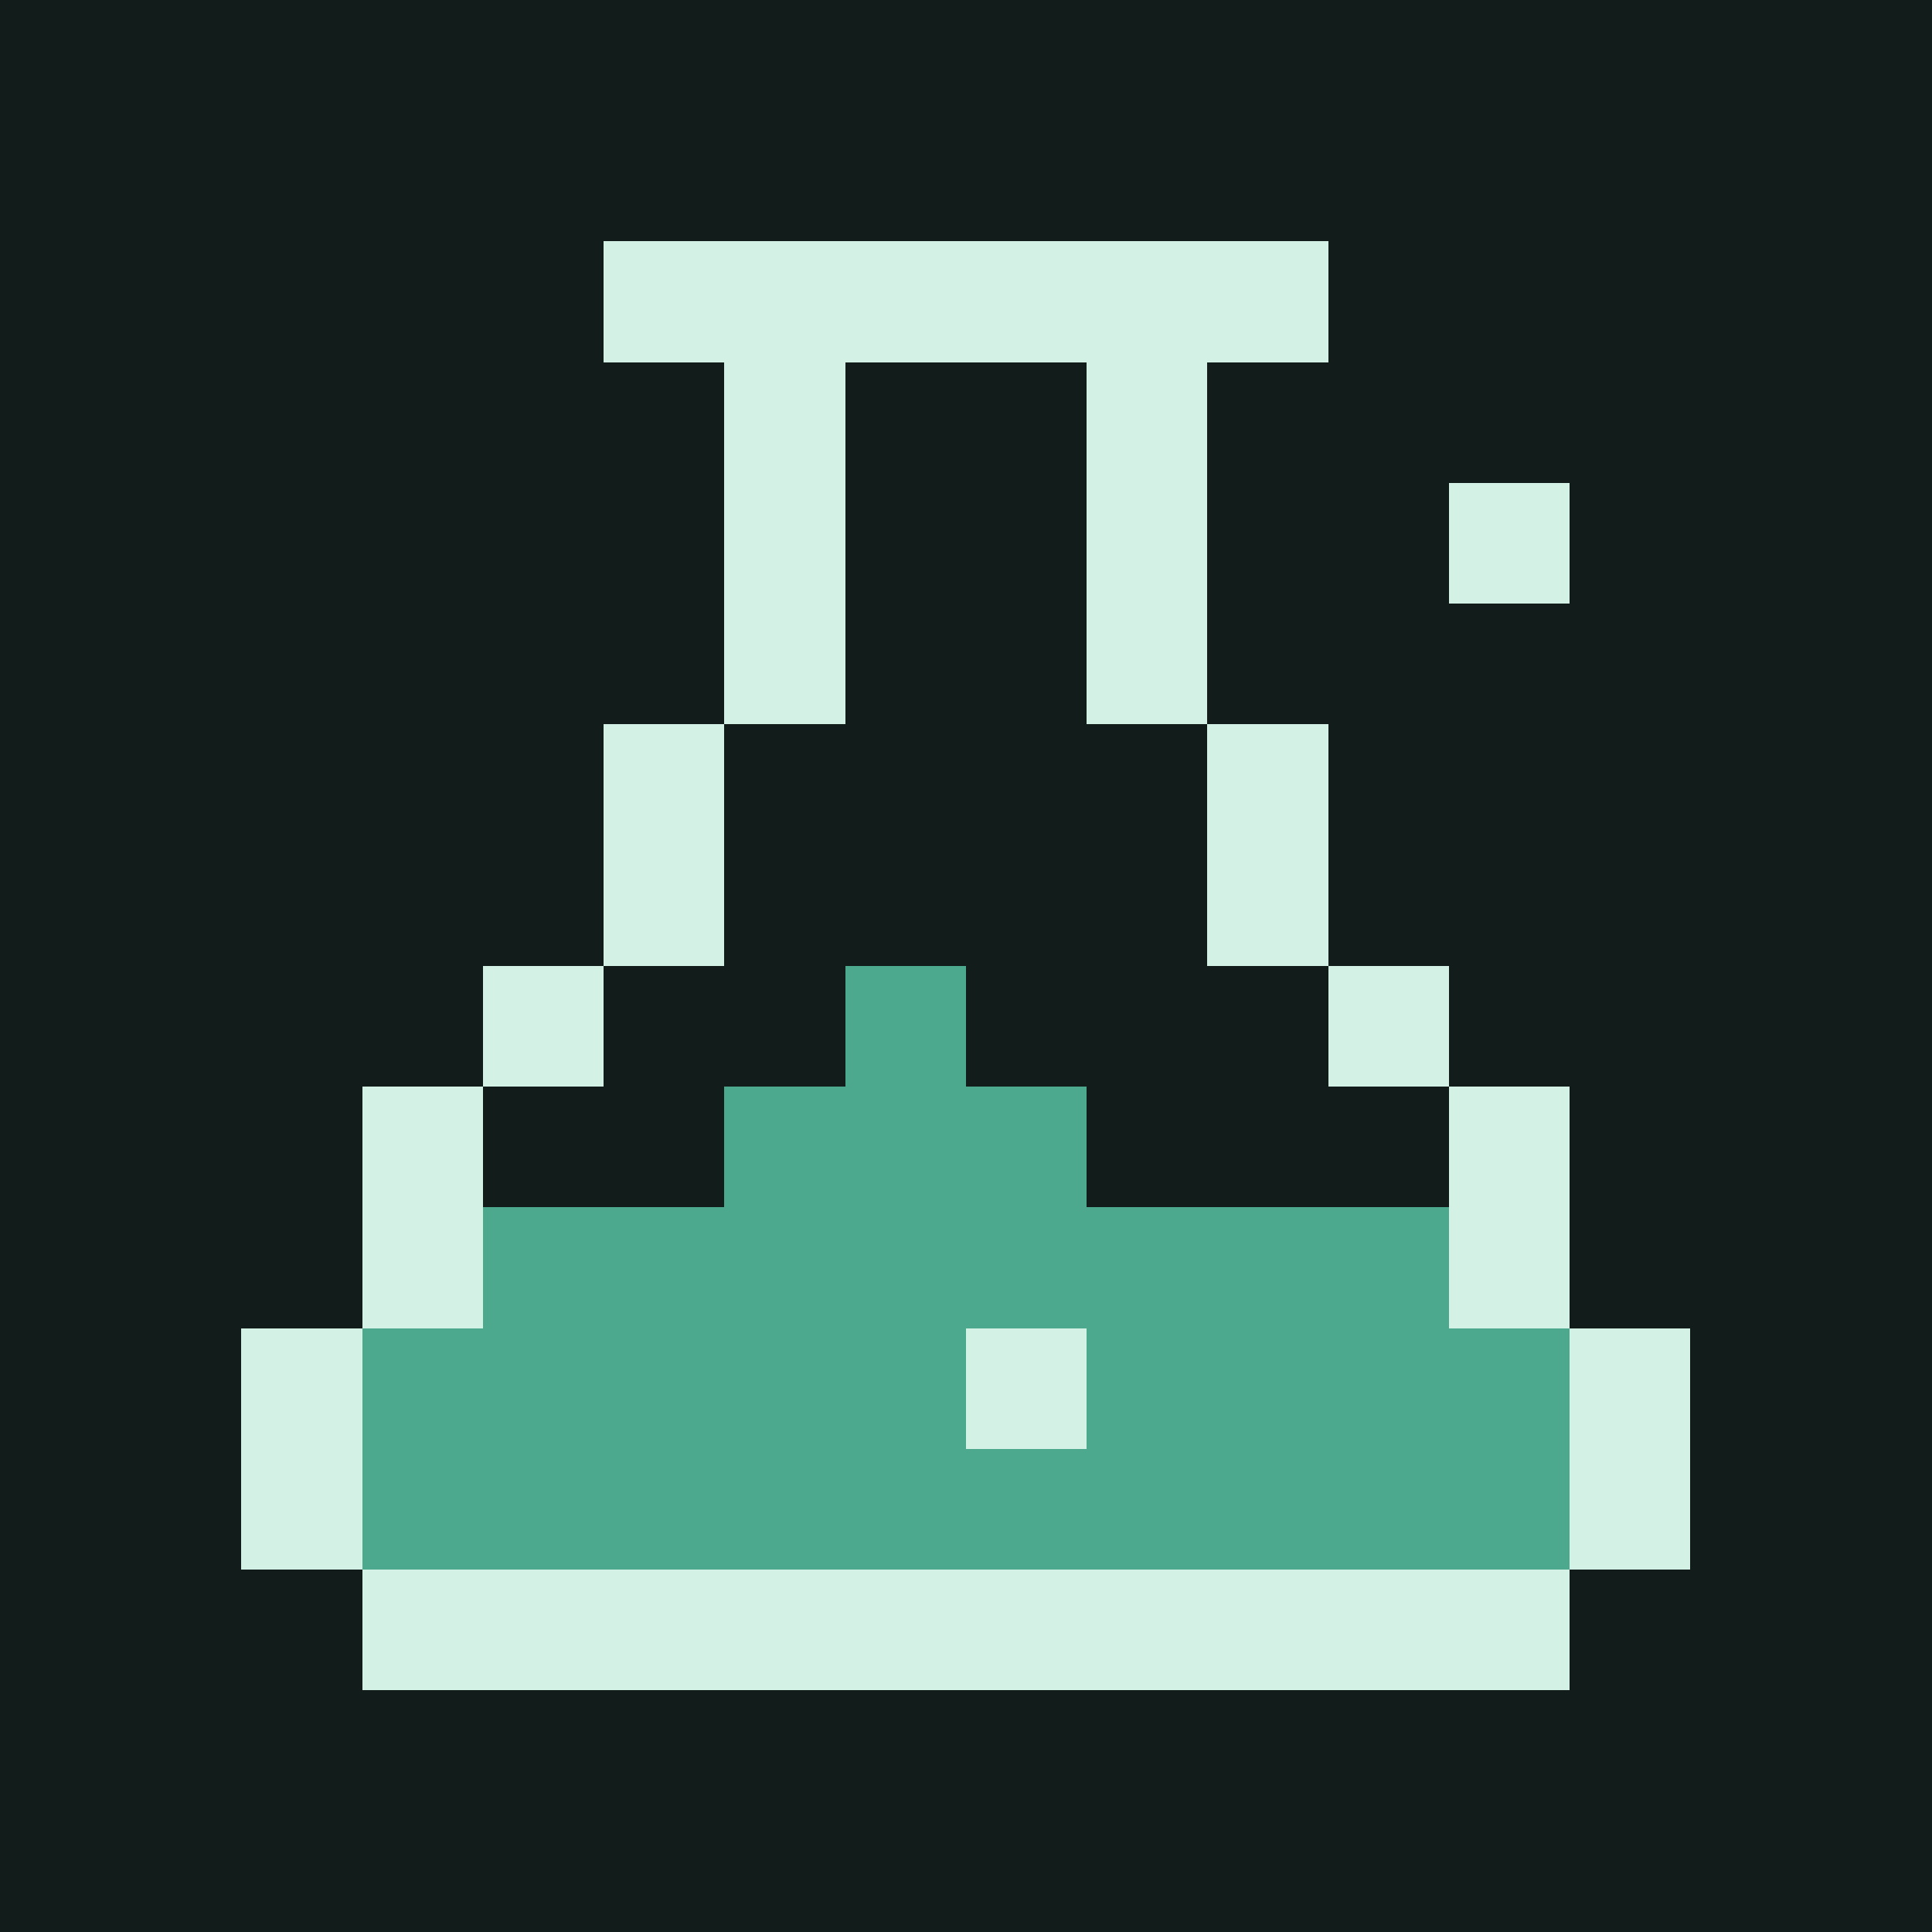
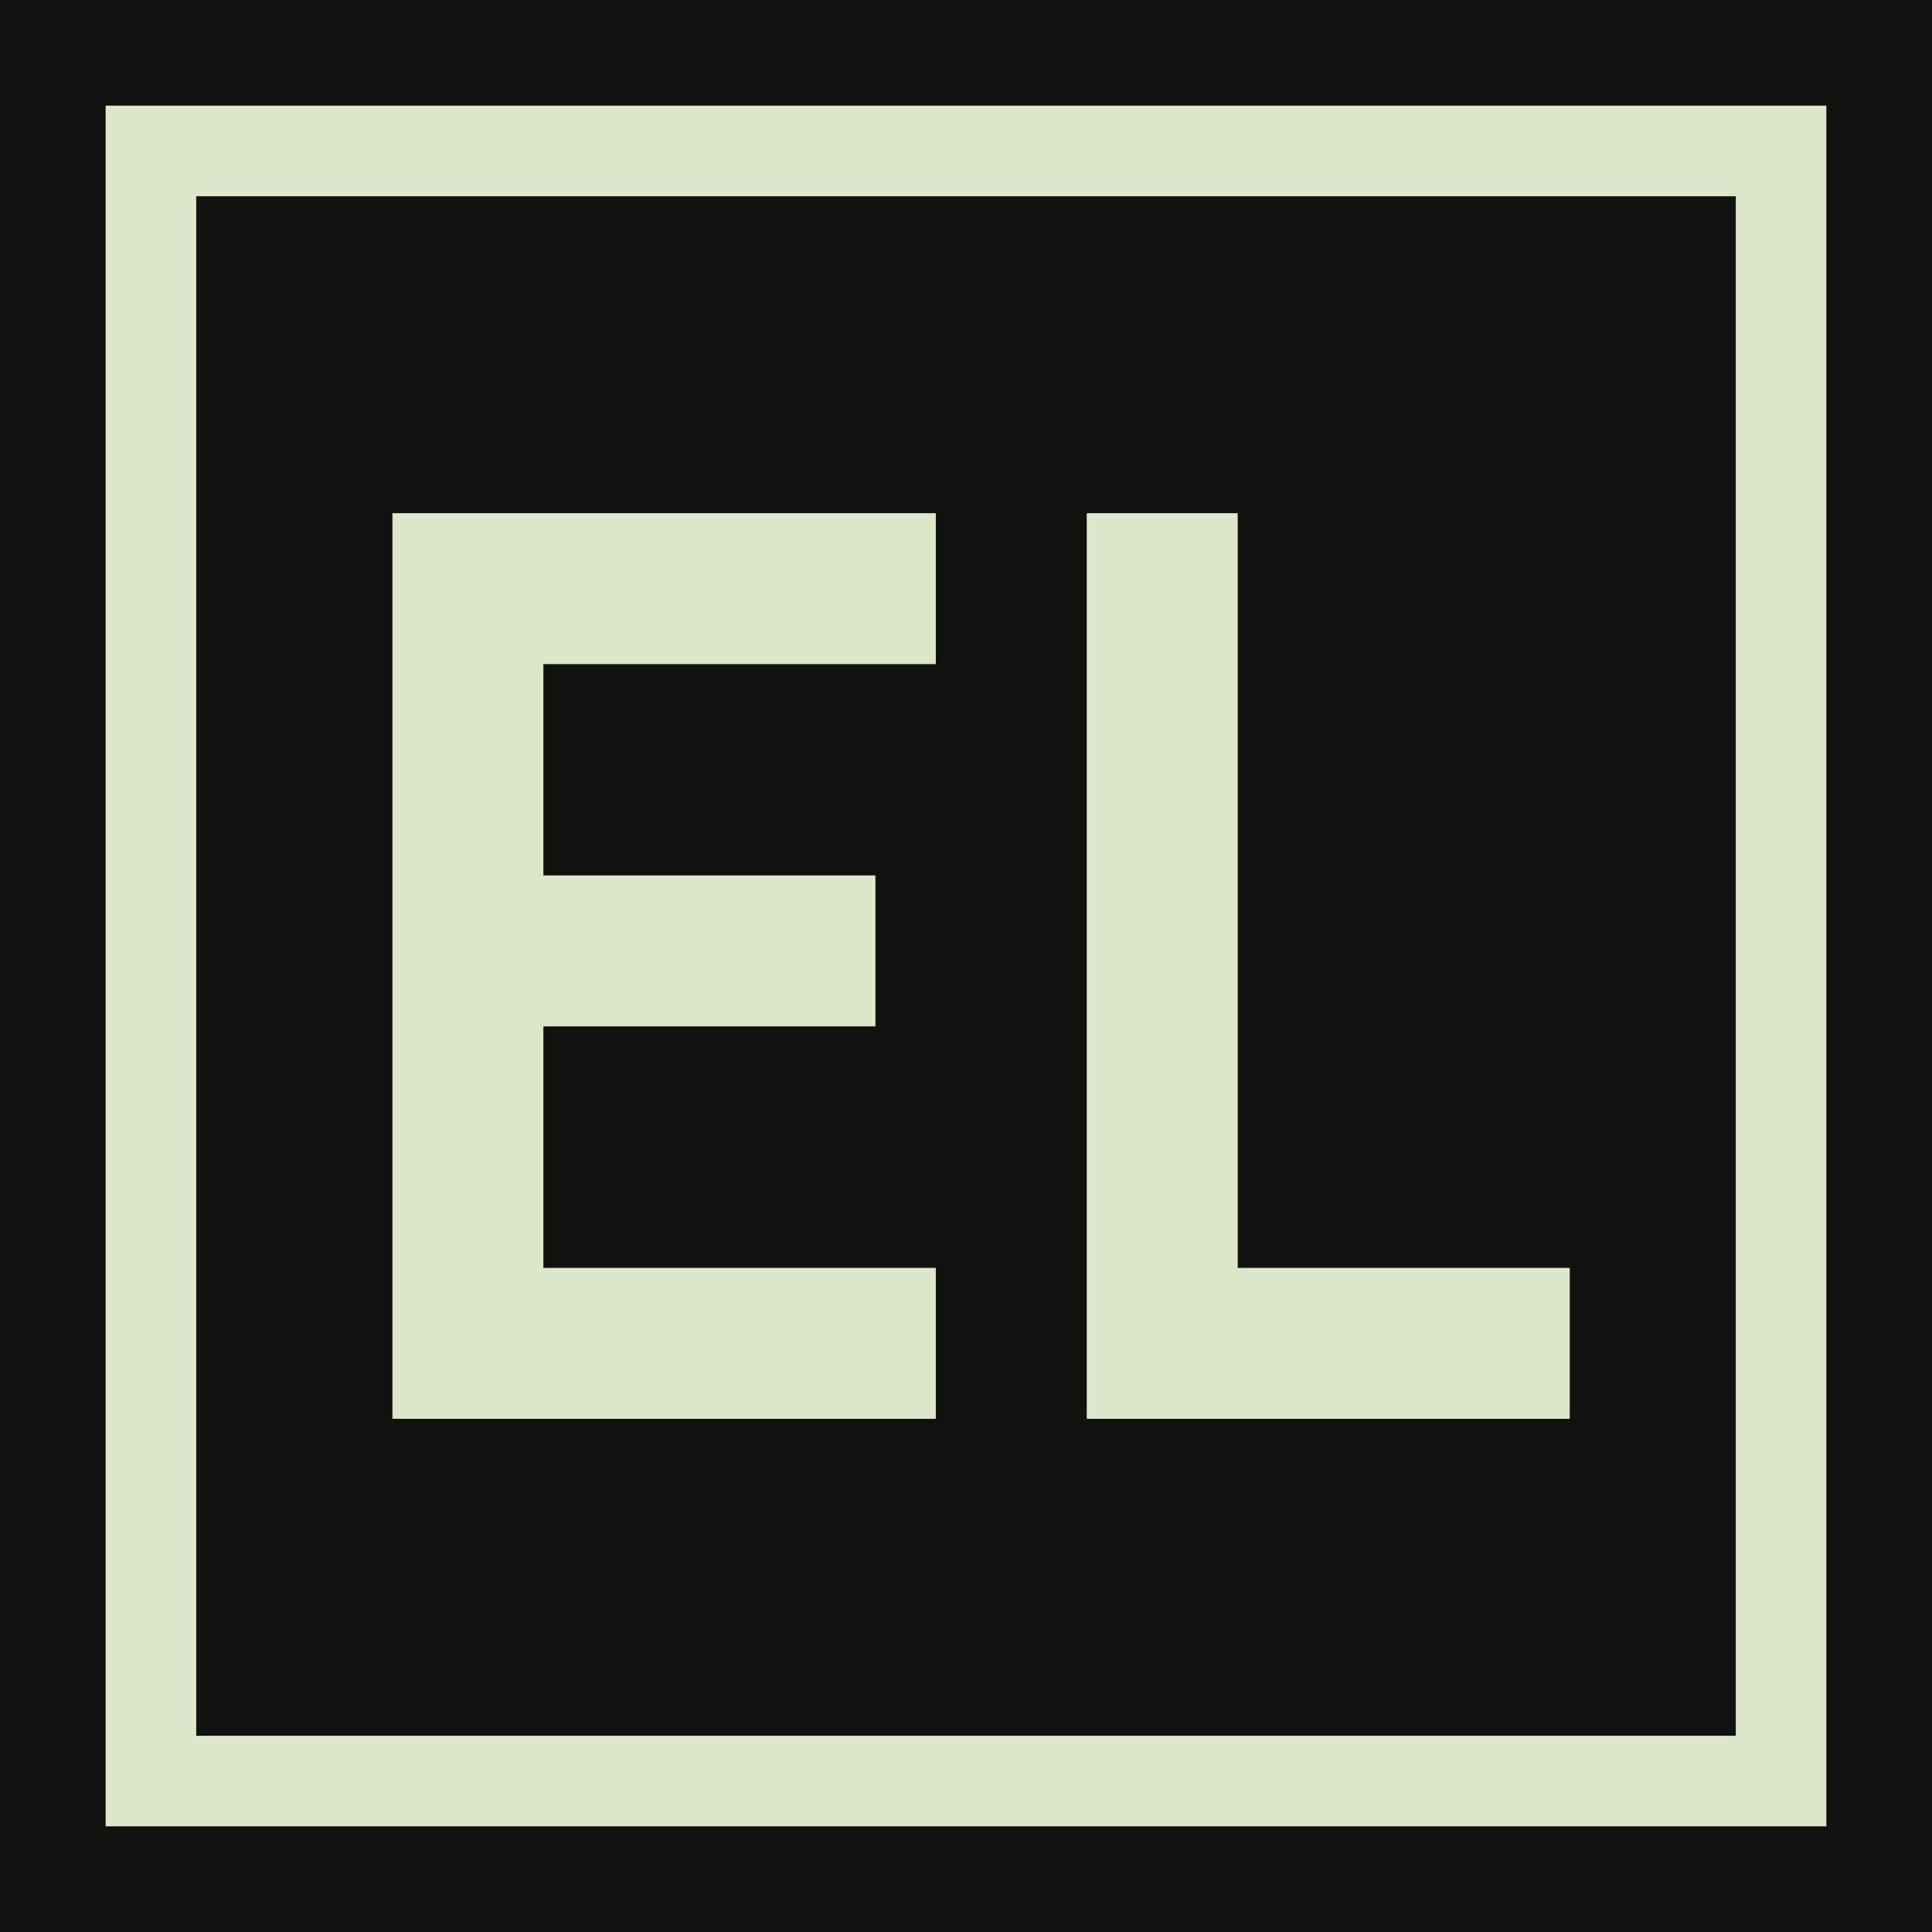
- <svg xmlns="http://www.w3.org/2000/svg" viewBox="0 0 16 16" shape-rendering="crispEdges">
-   <path fill="#111c1b" d="M0 0h16v16H0z" />
-   <rect x="5" y="2" width="1" height="1" fill="#d3f2e5" />
-   <rect x="6" y="2" width="1" height="1" fill="#d3f2e5" />
-   <rect x="7" y="2" width="1" height="1" fill="#d3f2e5" />
-   <rect x="8" y="2" width="1" height="1" fill="#d3f2e5" />
-   <rect x="9" y="2" width="1" height="1" fill="#d3f2e5" />
-   <rect x="10" y="2" width="1" height="1" fill="#d3f2e5" />
-   <rect x="6" y="3" width="1" height="1" fill="#d3f2e5" />
-   <rect x="9" y="3" width="1" height="1" fill="#d3f2e5" />
-   <rect x="6" y="4" width="1" height="1" fill="#d3f2e5" />
-   <rect x="9" y="4" width="1" height="1" fill="#d3f2e5" />
-   <rect x="12" y="4" width="1" height="1" fill="#d3f2e5" />
-   <rect x="6" y="5" width="1" height="1" fill="#d3f2e5" />
-   <rect x="9" y="5" width="1" height="1" fill="#d3f2e5" />
-   <rect x="5" y="6" width="1" height="1" fill="#d3f2e5" />
-   <rect x="10" y="6" width="1" height="1" fill="#d3f2e5" />
-   <rect x="5" y="7" width="1" height="1" fill="#d3f2e5" />
-   <rect x="10" y="7" width="1" height="1" fill="#d3f2e5" />
-   <rect x="4" y="8" width="1" height="1" fill="#d3f2e5" />
-   <rect x="7" y="8" width="1" height="1" fill="#4da98d" />
-   <rect x="11" y="8" width="1" height="1" fill="#d3f2e5" />
-   <rect x="3" y="9" width="1" height="1" fill="#d3f2e5" />
-   <rect x="6" y="9" width="1" height="1" fill="#4da98d" />
-   <rect x="7" y="9" width="1" height="1" fill="#4da98d" />
-   <rect x="8" y="9" width="1" height="1" fill="#4da98d" />
-   <rect x="12" y="9" width="1" height="1" fill="#d3f2e5" />
-   <rect x="3" y="10" width="1" height="1" fill="#d3f2e5" />
-   <rect x="4" y="10" width="1" height="1" fill="#4da98d" />
-   <rect x="5" y="10" width="1" height="1" fill="#4da98d" />
-   <rect x="6" y="10" width="1" height="1" fill="#4da98d" />
-   <rect x="7" y="10" width="1" height="1" fill="#4da98d" />
-   <rect x="8" y="10" width="1" height="1" fill="#4da98d" />
-   <rect x="9" y="10" width="1" height="1" fill="#4da98d" />
-   <rect x="10" y="10" width="1" height="1" fill="#4da98d" />
-   <rect x="11" y="10" width="1" height="1" fill="#4da98d" />
-   <rect x="12" y="10" width="1" height="1" fill="#d3f2e5" />
-   <rect x="2" y="11" width="1" height="1" fill="#d3f2e5" />
-   <rect x="3" y="11" width="1" height="1" fill="#4da98d" />
-   <rect x="4" y="11" width="1" height="1" fill="#4da98d" />
-   <rect x="5" y="11" width="1" height="1" fill="#4da98d" />
-   <rect x="6" y="11" width="1" height="1" fill="#4da98d" />
-   <rect x="7" y="11" width="1" height="1" fill="#4da98d" />
-   <rect x="8" y="11" width="1" height="1" fill="#d3f2e5" />
-   <rect x="9" y="11" width="1" height="1" fill="#4da98d" />
-   <rect x="10" y="11" width="1" height="1" fill="#4da98d" />
-   <rect x="11" y="11" width="1" height="1" fill="#4da98d" />
-   <rect x="12" y="11" width="1" height="1" fill="#4da98d" />
-   <rect x="13" y="11" width="1" height="1" fill="#d3f2e5" />
-   <rect x="2" y="12" width="1" height="1" fill="#d3f2e5" />
-   <rect x="3" y="12" width="1" height="1" fill="#4da98d" />
-   <rect x="4" y="12" width="1" height="1" fill="#4da98d" />
-   <rect x="5" y="12" width="1" height="1" fill="#4da98d" />
-   <rect x="6" y="12" width="1" height="1" fill="#4da98d" />
-   <rect x="7" y="12" width="1" height="1" fill="#4da98d" />
-   <rect x="8" y="12" width="1" height="1" fill="#4da98d" />
-   <rect x="9" y="12" width="1" height="1" fill="#4da98d" />
-   <rect x="10" y="12" width="1" height="1" fill="#4da98d" />
-   <rect x="11" y="12" width="1" height="1" fill="#4da98d" />
-   <rect x="12" y="12" width="1" height="1" fill="#4da98d" />
-   <rect x="13" y="12" width="1" height="1" fill="#d3f2e5" />
-   <rect x="3" y="13" width="1" height="1" fill="#d3f2e5" />
-   <rect x="4" y="13" width="1" height="1" fill="#d3f2e5" />
-   <rect x="5" y="13" width="1" height="1" fill="#d3f2e5" />
-   <rect x="6" y="13" width="1" height="1" fill="#d3f2e5" />
-   <rect x="7" y="13" width="1" height="1" fill="#d3f2e5" />
-   <rect x="8" y="13" width="1" height="1" fill="#d3f2e5" />
-   <rect x="9" y="13" width="1" height="1" fill="#d3f2e5" />
-   <rect x="10" y="13" width="1" height="1" fill="#d3f2e5" />
-   <rect x="11" y="13" width="1" height="1" fill="#d3f2e5" />
-   <rect x="12" y="13" width="1" height="1" fill="#d3f2e5" />
+ <svg xmlns="http://www.w3.org/2000/svg" viewBox="0 0 64 64">
+   <rect width="64" height="64" fill="#111210" />
+   <path fill="none" stroke="#dce6c8" stroke-width="3" d="M5 5h54v54H5z" />
+   <path fill="#dce6c8" d="M13 17h18v5H18v7h11v5H18v8h13v5H13zm23 0h5v25h11v5H36z" />
</svg>
